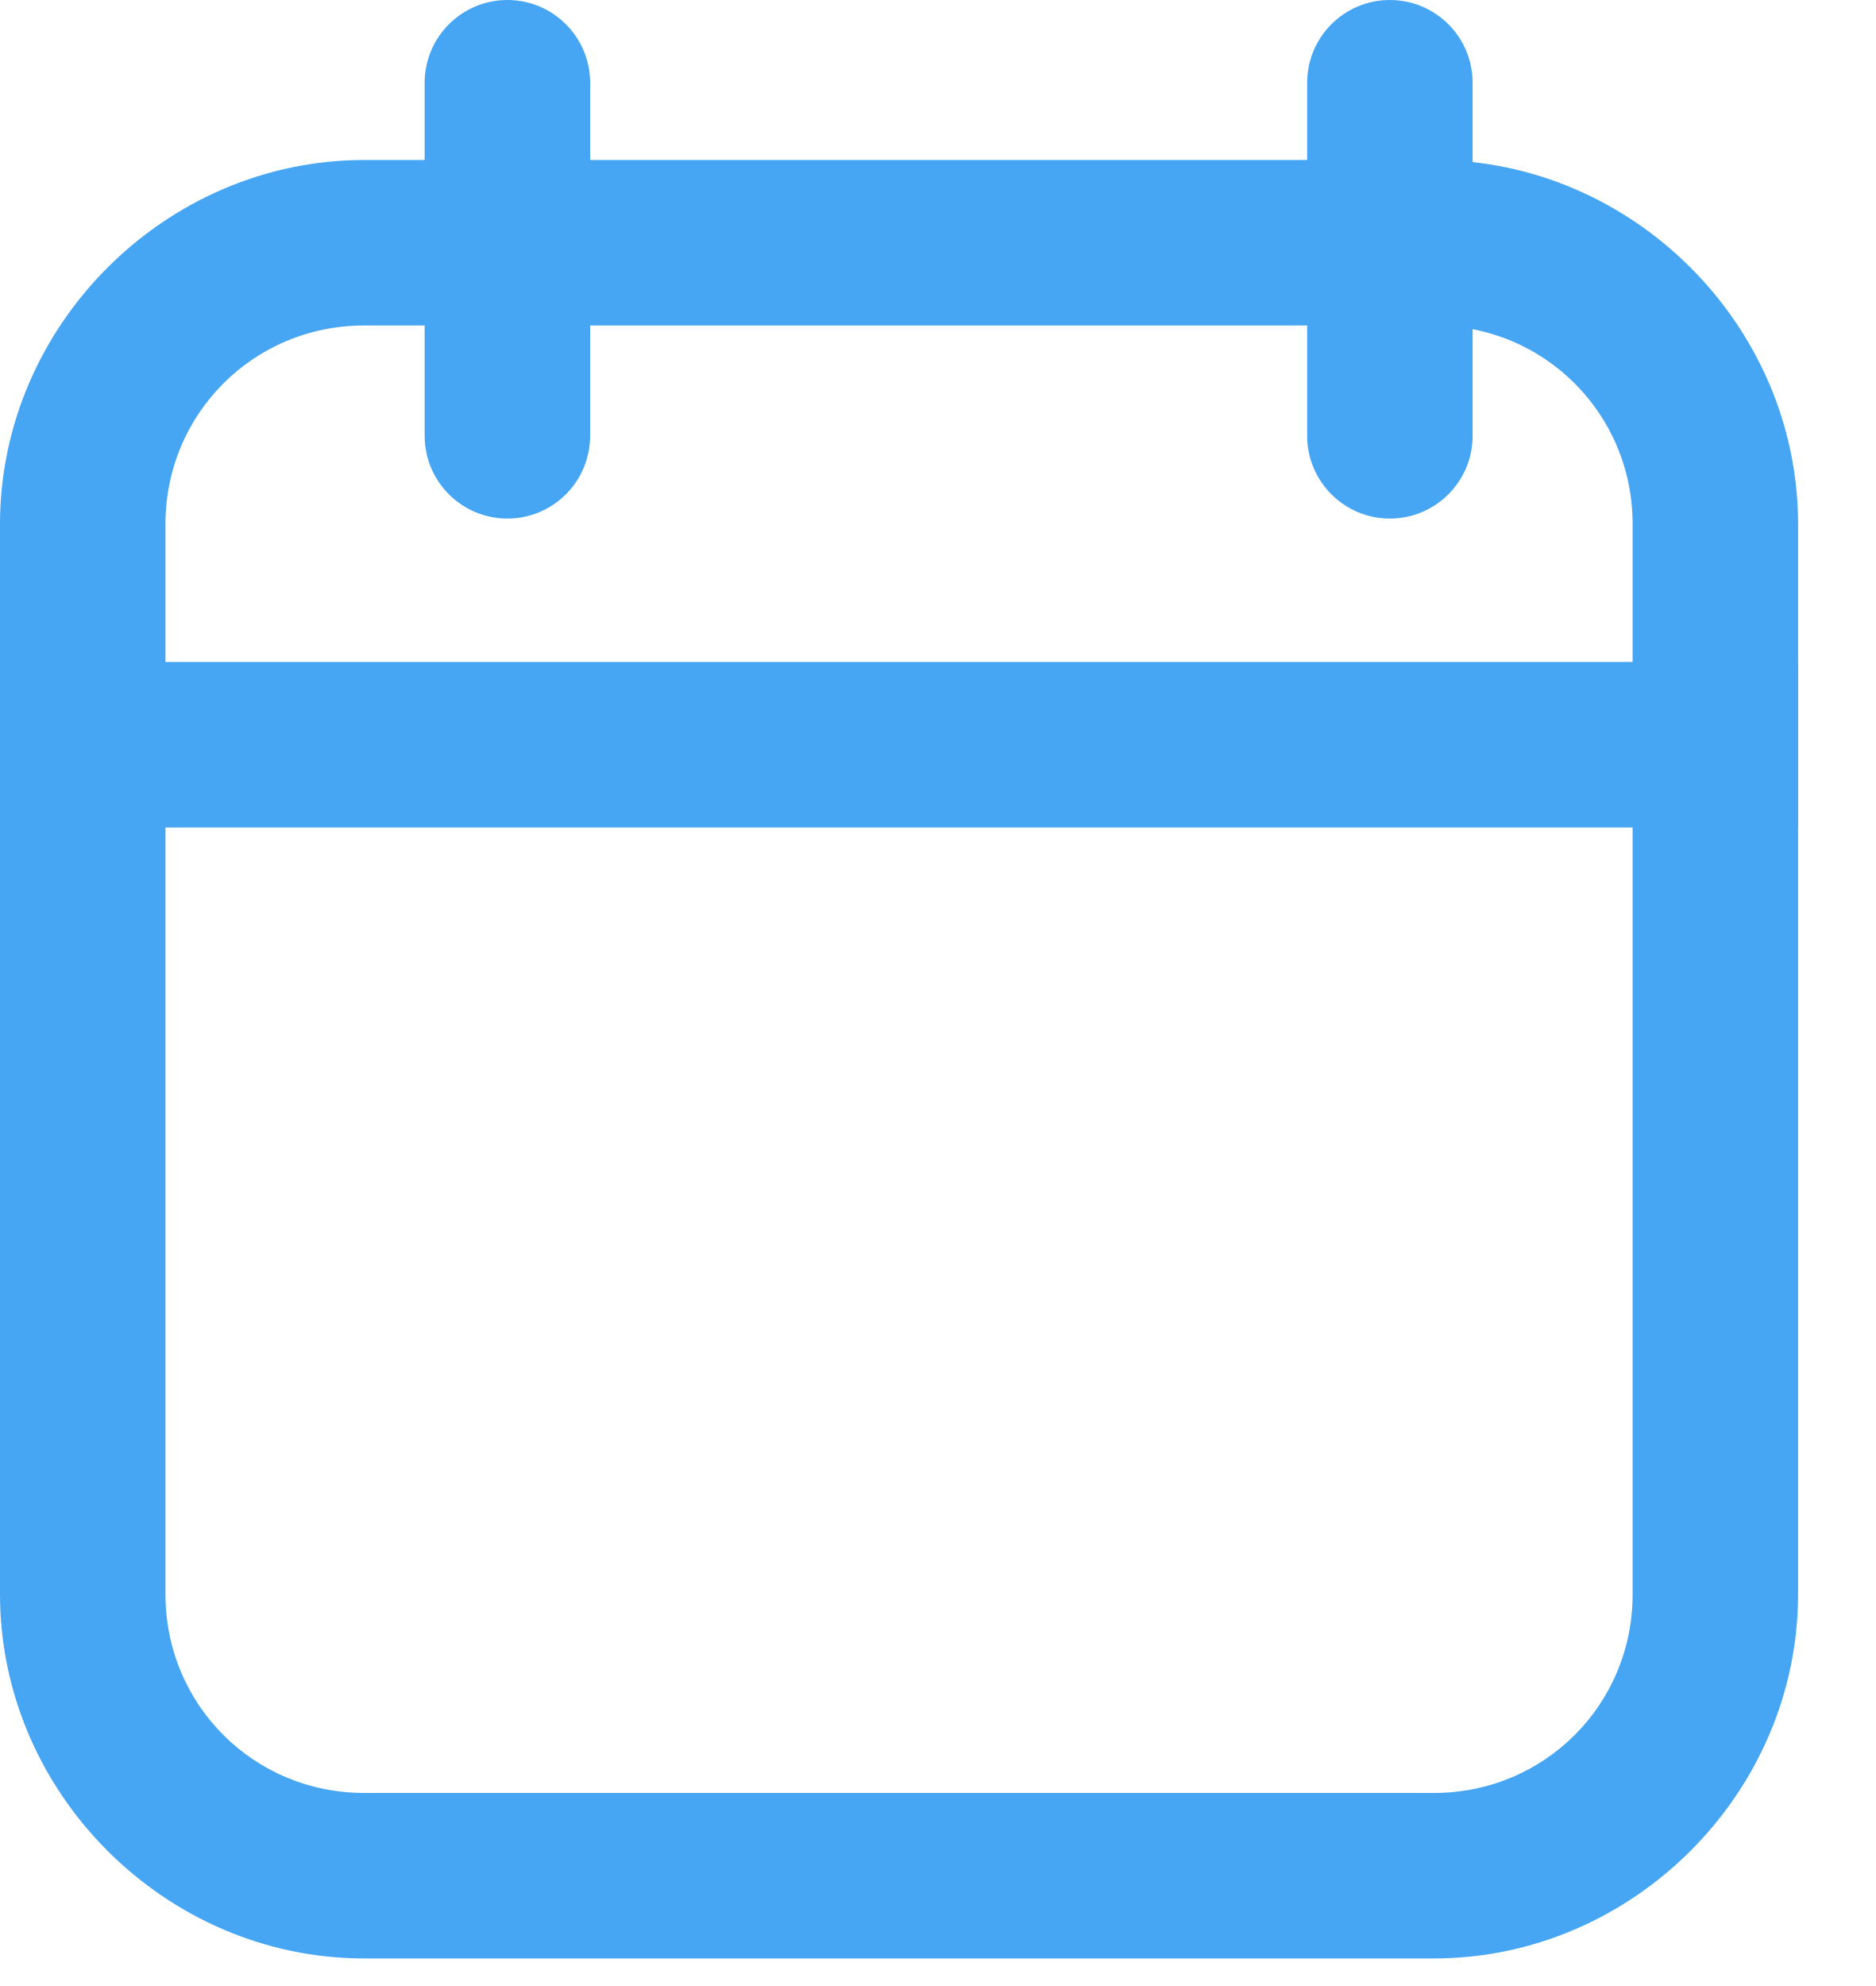
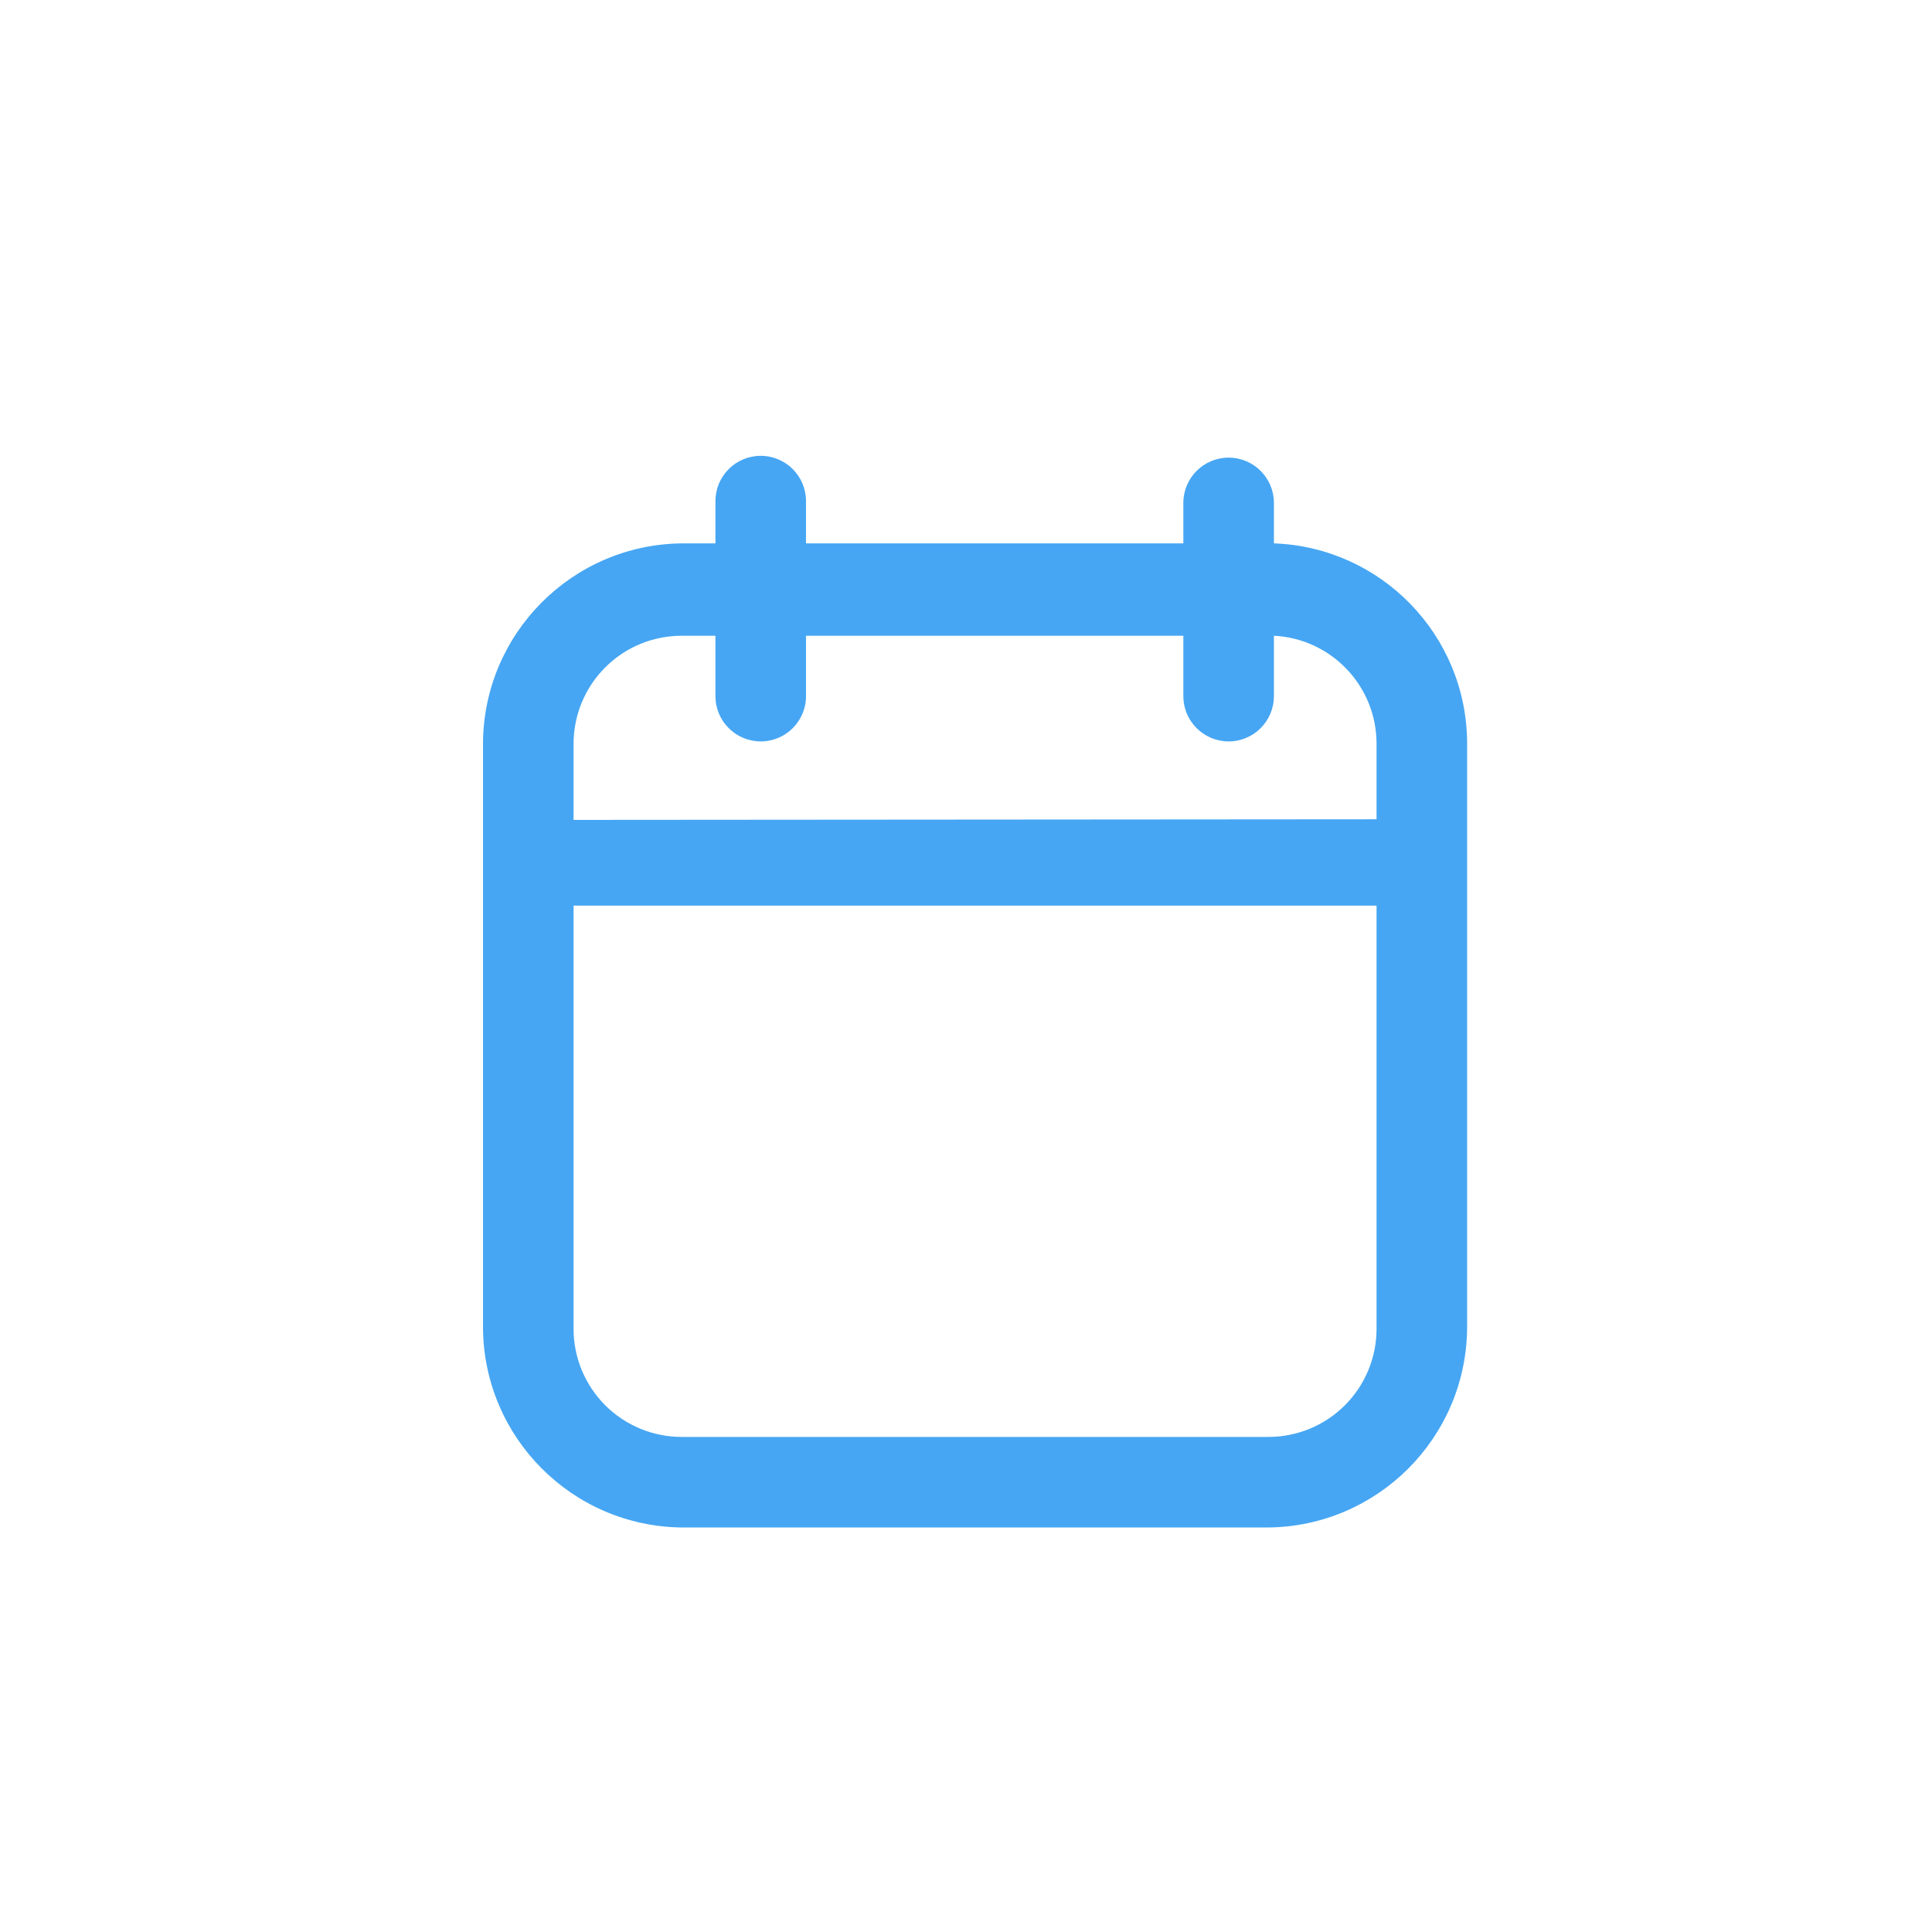
- <svg xmlns="http://www.w3.org/2000/svg" xmlns:xlink="http://www.w3.org/1999/xlink" width="17" height="18" viewBox="0 0 17 18" version="1.1">
-   <g id="Canvas" transform="translate(18379 7261)">
-     <g id="CalendarIcon" style="mix-blend-mode:normal;">
-       <g id="Group" style="mix-blend-mode:normal;">
-         <g id="Group" style="mix-blend-mode:normal;">
-           <g id="Vector" style="mix-blend-mode:normal;">
-             <use xlink:href="#path0_fill" transform="translate(-18379 -7259.55)" fill="#46A6F3" style="mix-blend-mode:normal;" />
-           </g>
-         </g>
-         <g id="Vector" style="mix-blend-mode:normal;">
-           <use xlink:href="#path1_stroke" transform="translate(-18366.4 -7260.25)" fill="#46A6F3" style="mix-blend-mode:normal;" />
-         </g>
-         <g id="Vector" style="mix-blend-mode:normal;">
-           <use xlink:href="#path2_stroke" transform="translate(-18374.4 -7260.25)" fill="#46A6F3" style="mix-blend-mode:normal;" />
-         </g>
-         <g id="Group" style="mix-blend-mode:normal;">
-           <g id="Vector" style="mix-blend-mode:normal;">
-             <use xlink:href="#path3_stroke" transform="translate(-18379 -7254.25)" fill="#46A6F3" style="mix-blend-mode:normal;" />
-           </g>
-         </g>
-       </g>
-     </g>
-   </g>
+ <svg xmlns="http://www.w3.org/2000/svg" id="Layer_1" data-name="Layer 1" viewBox="0 0 32 32">
  <defs>
-     <path id="path0_fill" d="M 13 1.5C 14 1.5 14.8 2.3 14.8 3.3L 14.8 13C 14.8 14 14 14.8 13 14.8L 3.3 14.8C 2.3 14.8 1.5 14 1.5 13L 1.5 3.3C 1.5 2.3 2.3 1.5 3.3 1.5L 13 1.5ZM 13 0L 3.3 0C 1.5 0 0 1.5 0 3.3L 0 13C 0 14.8 1.5 16.3 3.3 16.3L 13 16.3C 14.8 16.3 16.3 14.8 16.3 13L 16.3 3.3C 16.3 1.5 14.8 0 13 0Z" />
-     <path id="path1_stroke" d="M 0.75 1.19209e-08C 0.75 -0.414 0.414 -0.75 3.8147e-07 -0.75C -0.414 -0.75 -0.75 -0.414 -0.75 1.19209e-08L 0.75 1.19209e-08ZM -0.75 3.2C -0.75 3.614 -0.414 3.95 3.8147e-07 3.95C 0.414 3.95 0.75 3.614 0.75 3.2L -0.75 3.2ZM -0.75 1.19209e-08L -0.75 3.2L 0.75 3.2L 0.75 1.19209e-08L -0.75 1.19209e-08Z" />
-     <path id="path2_stroke" d="M 0.75 1.19209e-08C 0.75 -0.414 0.414 -0.75 -9.53674e-08 -0.75C -0.414 -0.75 -0.75 -0.414 -0.75 1.19209e-08L 0.75 1.19209e-08ZM -0.75 3.2C -0.75 3.614 -0.414 3.95 -9.53674e-08 3.95C 0.414 3.95 0.75 3.614 0.75 3.2L -0.75 3.2ZM -0.75 1.19209e-08L -0.75 3.2L 0.75 3.2L 0.75 1.19209e-08L -0.75 1.19209e-08Z" />
-     <path id="path3_stroke" d="M 0 0.75L 16.3 0.75L 16.3 -0.75L 0 -0.75L 0 0.75Z" />
+     <style>.cls-1{fill:#46a6f3;}</style>
  </defs>
+   <path class="cls-1" d="M21.1,9V8.33a.75.75,0,0,0-1.5,0V9H13.35v-.7a.75.75,0,0,0-1.5,0V9H11.3A3.33,3.33,0,0,0,8,12.33V22a3.33,3.33,0,0,0,3.3,3.3H21A3.33,3.33,0,0,0,24.3,22v-9.7A3.32,3.32,0,0,0,21.1,9Zm1.7,13a1.79,1.79,0,0,1-1.8,1.8H11.3A1.79,1.79,0,0,1,9.5,22v-7H22.8ZM9.5,13.58V12.33a1.79,1.79,0,0,1,1.8-1.8h.55v1a.75.75,0,0,0,1.5,0v-1H19.6v1a.75.75,0,0,0,1.5,0v-1a1.79,1.79,0,0,1,1.7,1.79v1.25Z" />
</svg>
